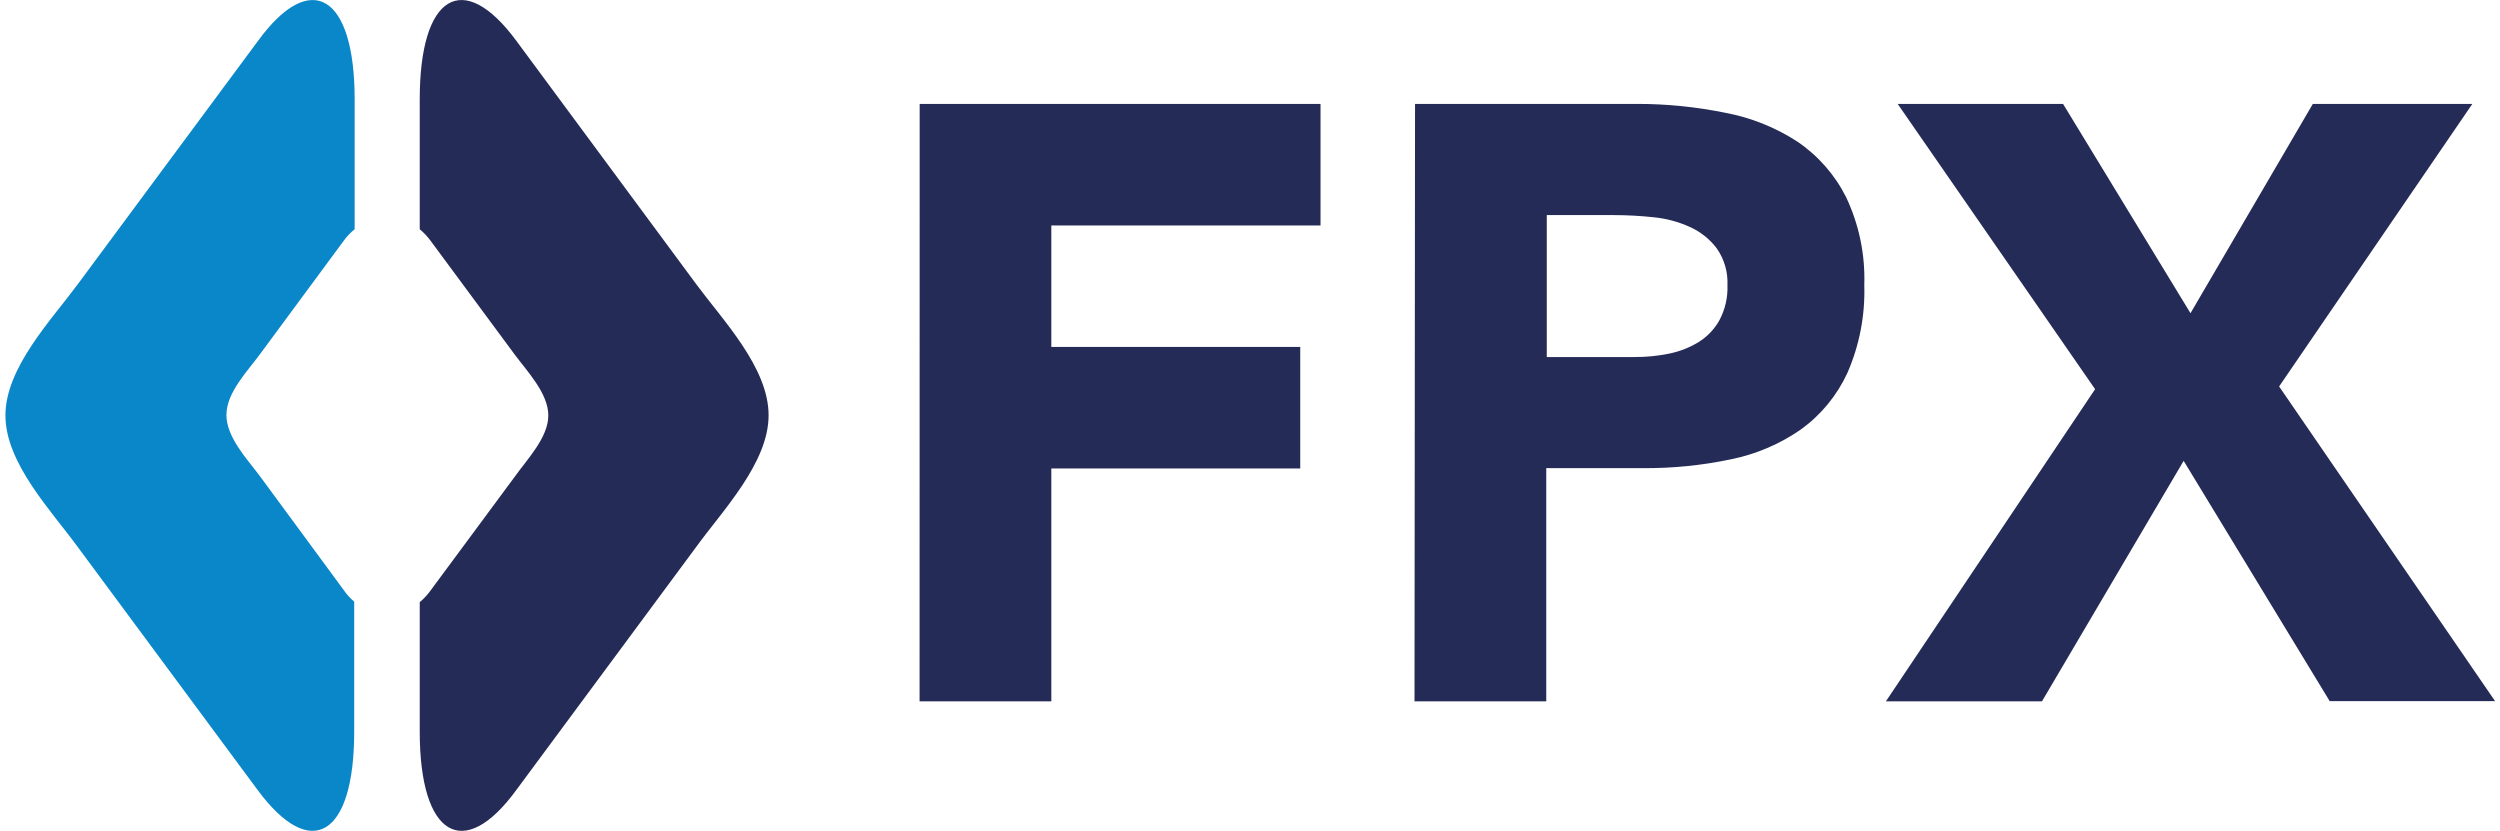
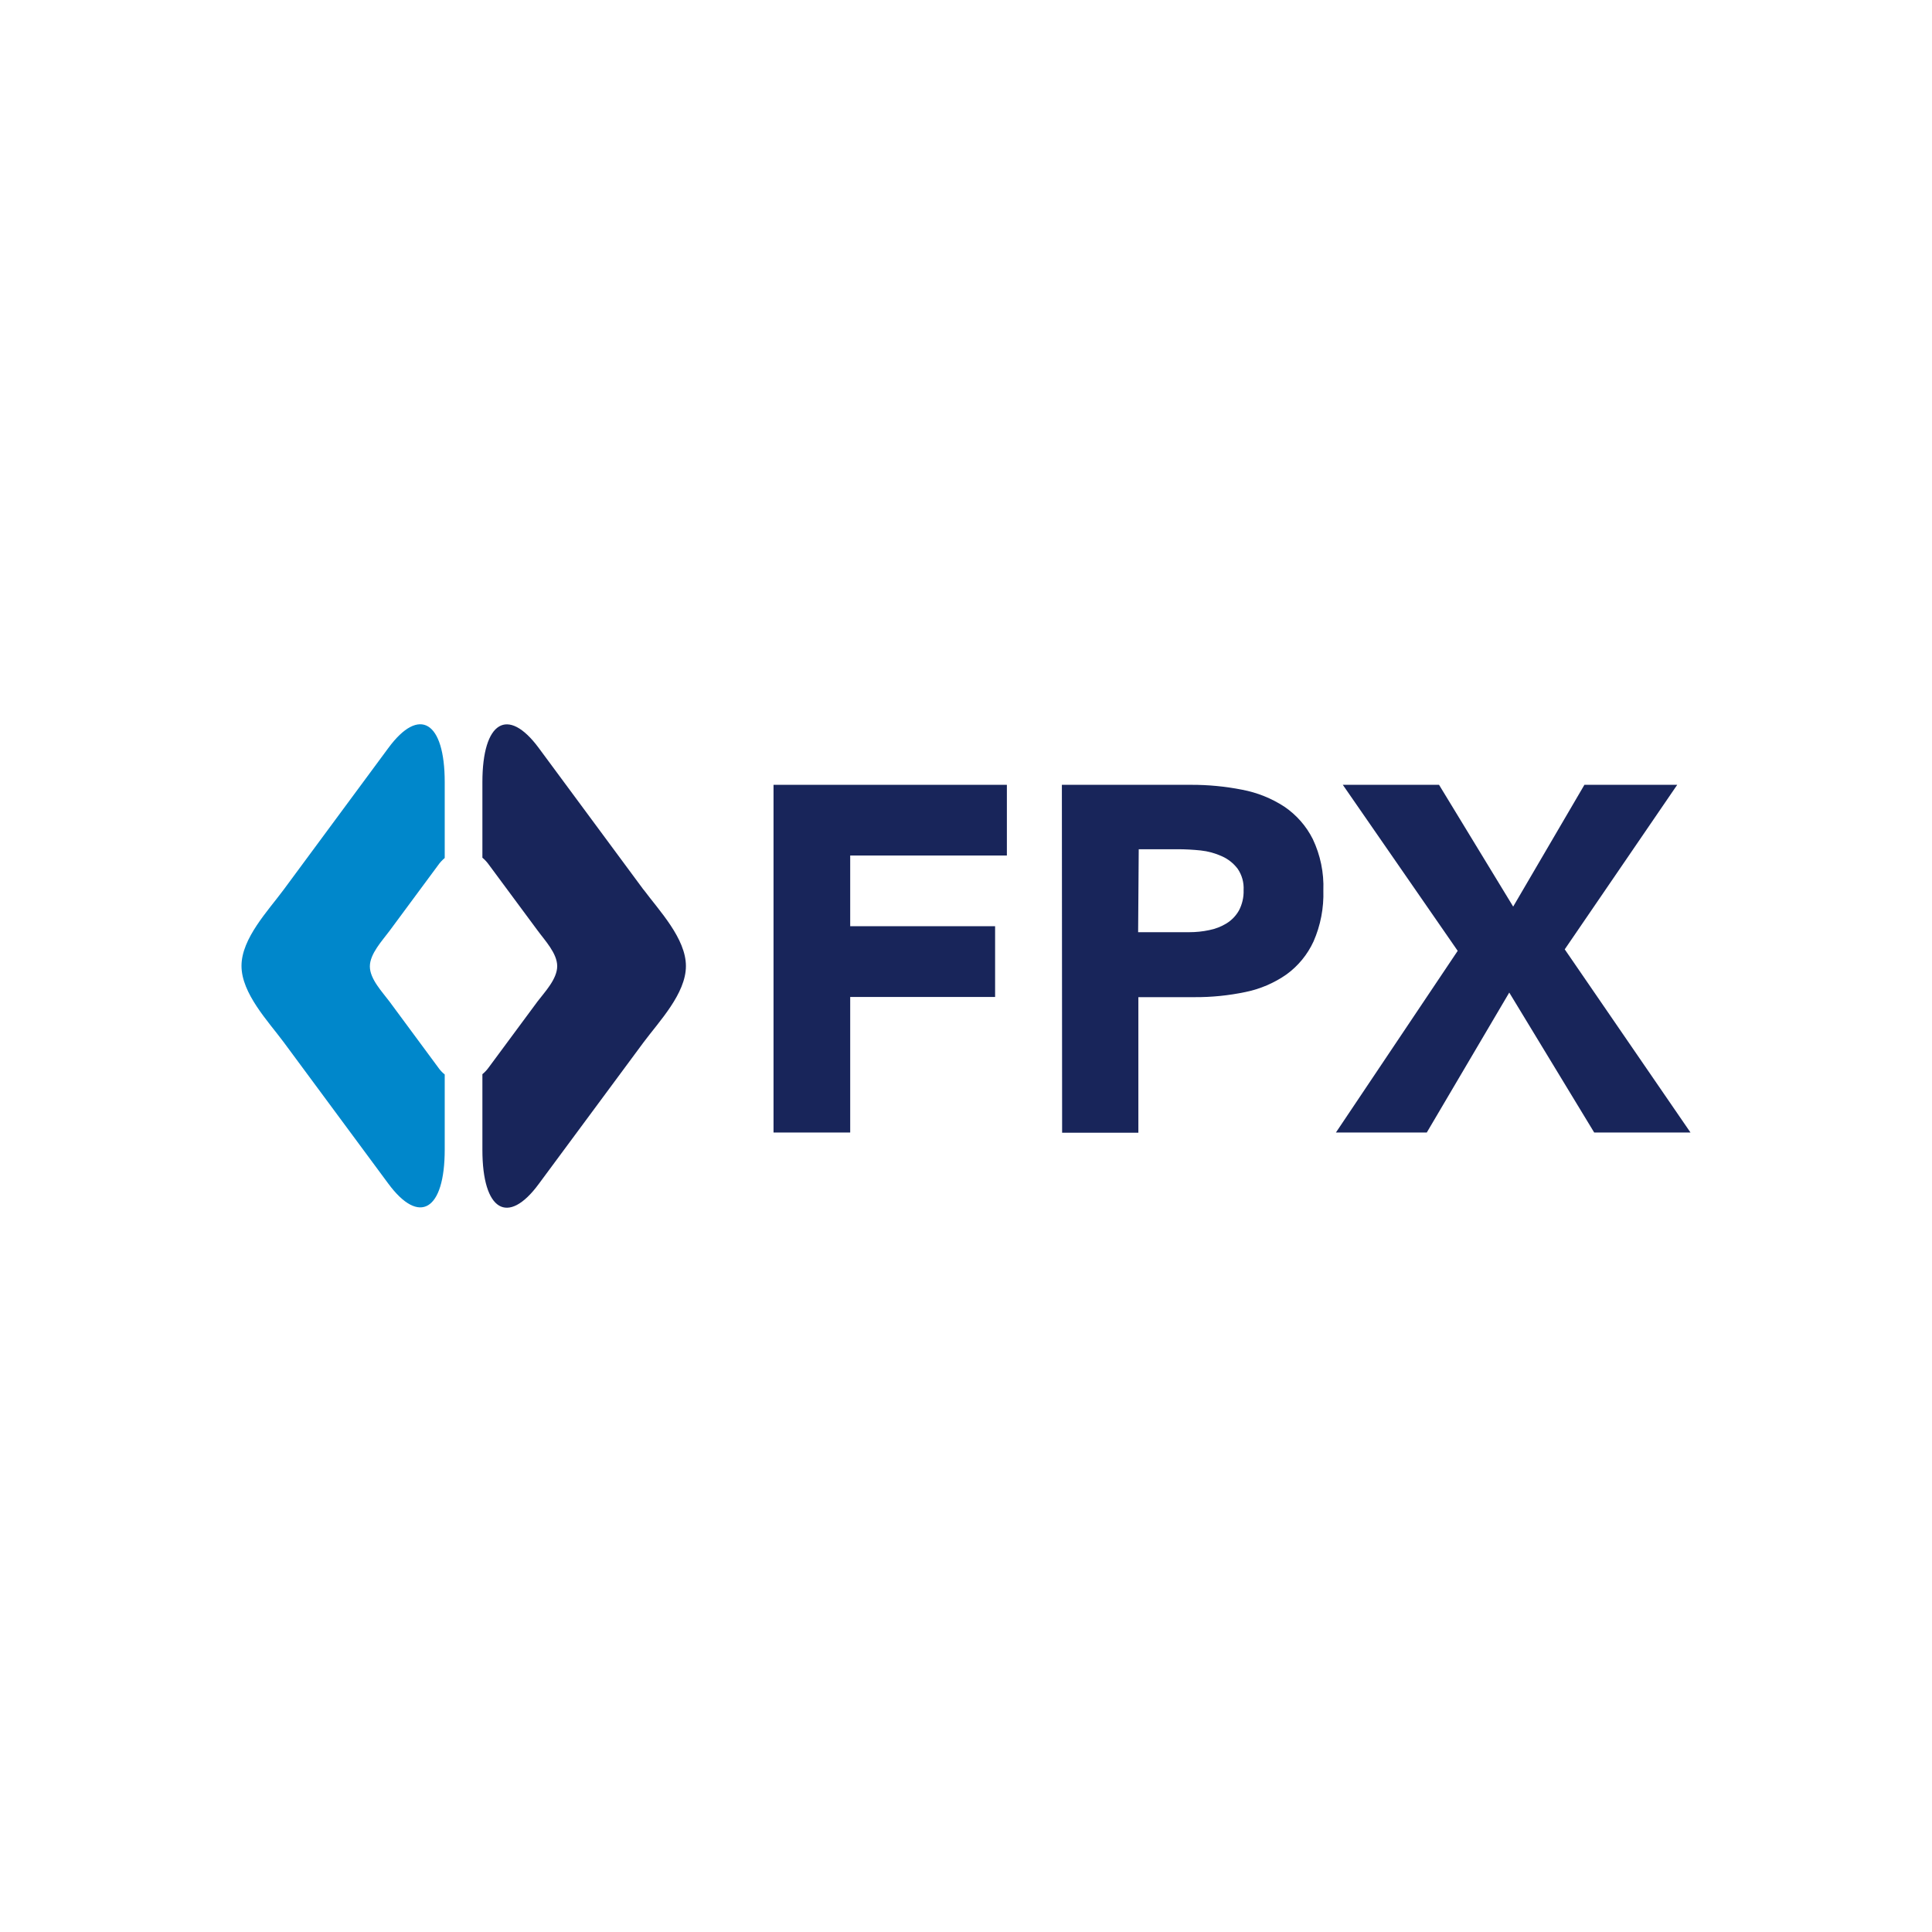
- <svg xmlns="http://www.w3.org/2000/svg" viewBox="0 0 283.4 94.6" width="68" height="22.6">
-   <path d="M104.09 11.83h45.64v13.84h-30.65V39.5h28.34v13.84h-28.34v26.51h-15zm56.4 0h25.27a50 50 0 0 1 10 1 22.76 22.76 0 0 1 8.24 3.28 16.66 16.66 0 0 1 5.57 6.34 21.66 21.66 0 0 1 2.07 10 23.17 23.17 0 0 1-1.92 10 16.41 16.41 0 0 1-5.29 6.44 21.4 21.4 0 0 1-8 3.41 46.9 46.9 0 0 1-10 1h-11v26.55h-15zm15 28.82h10a19.08 19.08 0 0 0 3.89-.38 10.37 10.37 0 0 0 3.36-1.3 6.86 6.86 0 0 0 2.4-2.5 7.84 7.84 0 0 0 .92-4 6.76 6.76 0 0 0-1.21-4.18 7.87 7.87 0 0 0-3.07-2.45 13.06 13.06 0 0 0-4.18-1.11 42.77 42.77 0 0 0-4.42-.24h-7.69zm62.43 3.66l-22.48-32.48h18.83l14.51 23.83 13.93-23.83h18.16l-22 32.17 24.59 35.83h-18.83L248 52.47l-16.13 27.38H214.1z" fill="#242b57" />
-   <path d="M38.45 67.09L29 54.25c-1.41-1.91-3.84-4.43-3.84-7s2.42-5 3.84-6.95l9.45-12.8a6.92 6.92 0 0 1 1.31-1.4V11.3c0-11.88-5-14.88-11-6.65L8.25 32.34C5.21 36.46 0 41.87 0 47.3s5.22 10.84 8.25 15l20.46 27.64c6.08 8.23 11 5.26 11-6.64V68.5a6.74 6.74 0 0 1-1.26-1.41z" fill="#0987c9" />
-   <path d="M78.64 32.34L58.17 4.65c-6.07-8.23-11-5.23-11 6.65v14.8a7.51 7.51 0 0 1 1.3 1.4l9.5 12.85c1.42 1.92 3.84 4.43 3.84 6.95s-2.42 5-3.84 7l-9.5 12.84a7.39 7.39 0 0 1-1.3 1.42V83.3c0 11.91 5 14.87 11 6.64l20.47-27.66c3-4.14 8.25-9.57 8.25-15s-5.21-10.82-8.25-14.94z" fill="#242b57" />
+ <svg xmlns="http://www.w3.org/2000/svg" width="32" height="32" viewBox="0 0 32 32" fill="none">
+   <path d="M12.812 12.999H16.677V14.17H14.082V15.341H16.482V16.513H14.082V18.758H12.812V12.999Z" fill="#18255A" />
+   <path d="M17.588 12.999H19.726C20.01 12.998 20.294 13.025 20.572 13.08C20.822 13.127 21.06 13.222 21.273 13.361C21.473 13.497 21.636 13.682 21.744 13.898C21.87 14.163 21.93 14.455 21.919 14.748C21.928 15.038 21.873 15.328 21.756 15.594C21.656 15.811 21.502 15.999 21.309 16.139C21.105 16.282 20.873 16.381 20.629 16.431C20.351 16.489 20.067 16.518 19.783 16.516H18.855V18.761H17.592L17.588 12.999ZM18.851 15.44H19.698C19.808 15.44 19.919 15.429 20.027 15.406C20.13 15.386 20.228 15.348 20.317 15.293C20.401 15.241 20.471 15.168 20.52 15.082C20.575 14.978 20.602 14.861 20.598 14.744C20.605 14.618 20.571 14.494 20.5 14.39C20.432 14.3 20.343 14.229 20.24 14.183C20.128 14.132 20.009 14.099 19.886 14.086C19.756 14.073 19.632 14.066 19.512 14.066H18.861L18.851 15.44Z" fill="#18255A" />
+   <path d="M24.144 15.749L22.241 12.999H23.835L25.063 15.016L26.243 12.999H27.78L25.917 15.724L28 18.758H26.405L24.998 16.44L23.632 18.758H22.127L24.144 15.749Z" fill="#18255A" />
+   <path d="M7.256 17.678L6.452 16.59C6.332 16.429 6.126 16.216 6.126 16.007C6.126 15.798 6.331 15.581 6.452 15.418L7.256 14.331C7.287 14.286 7.325 14.246 7.366 14.211V12.955C7.366 11.948 6.945 11.691 6.431 12.391L4.699 14.735C4.441 15.084 4 15.543 4 15.998C4 16.454 4.442 16.916 4.699 17.262L6.431 19.604C6.945 20.301 7.366 20.049 7.366 19.041V17.797C7.324 17.763 7.287 17.723 7.256 17.678Z" fill="#0087CB" />
+   <path d="M10.658 14.735L8.925 12.391C8.411 11.694 7.99 11.948 7.99 12.955V14.206C8.032 14.241 8.069 14.282 8.1 14.326L8.905 15.413C9.024 15.576 9.229 15.79 9.229 16.002C9.229 16.215 9.024 16.429 8.905 16.585L8.1 17.673C8.069 17.717 8.032 17.758 7.99 17.792V19.045C7.99 20.054 8.411 20.308 8.925 19.608L10.658 17.266C10.915 16.92 11.361 16.459 11.361 16.001C11.361 15.544 10.919 15.084 10.662 14.738" fill="#18255A" />
</svg>
